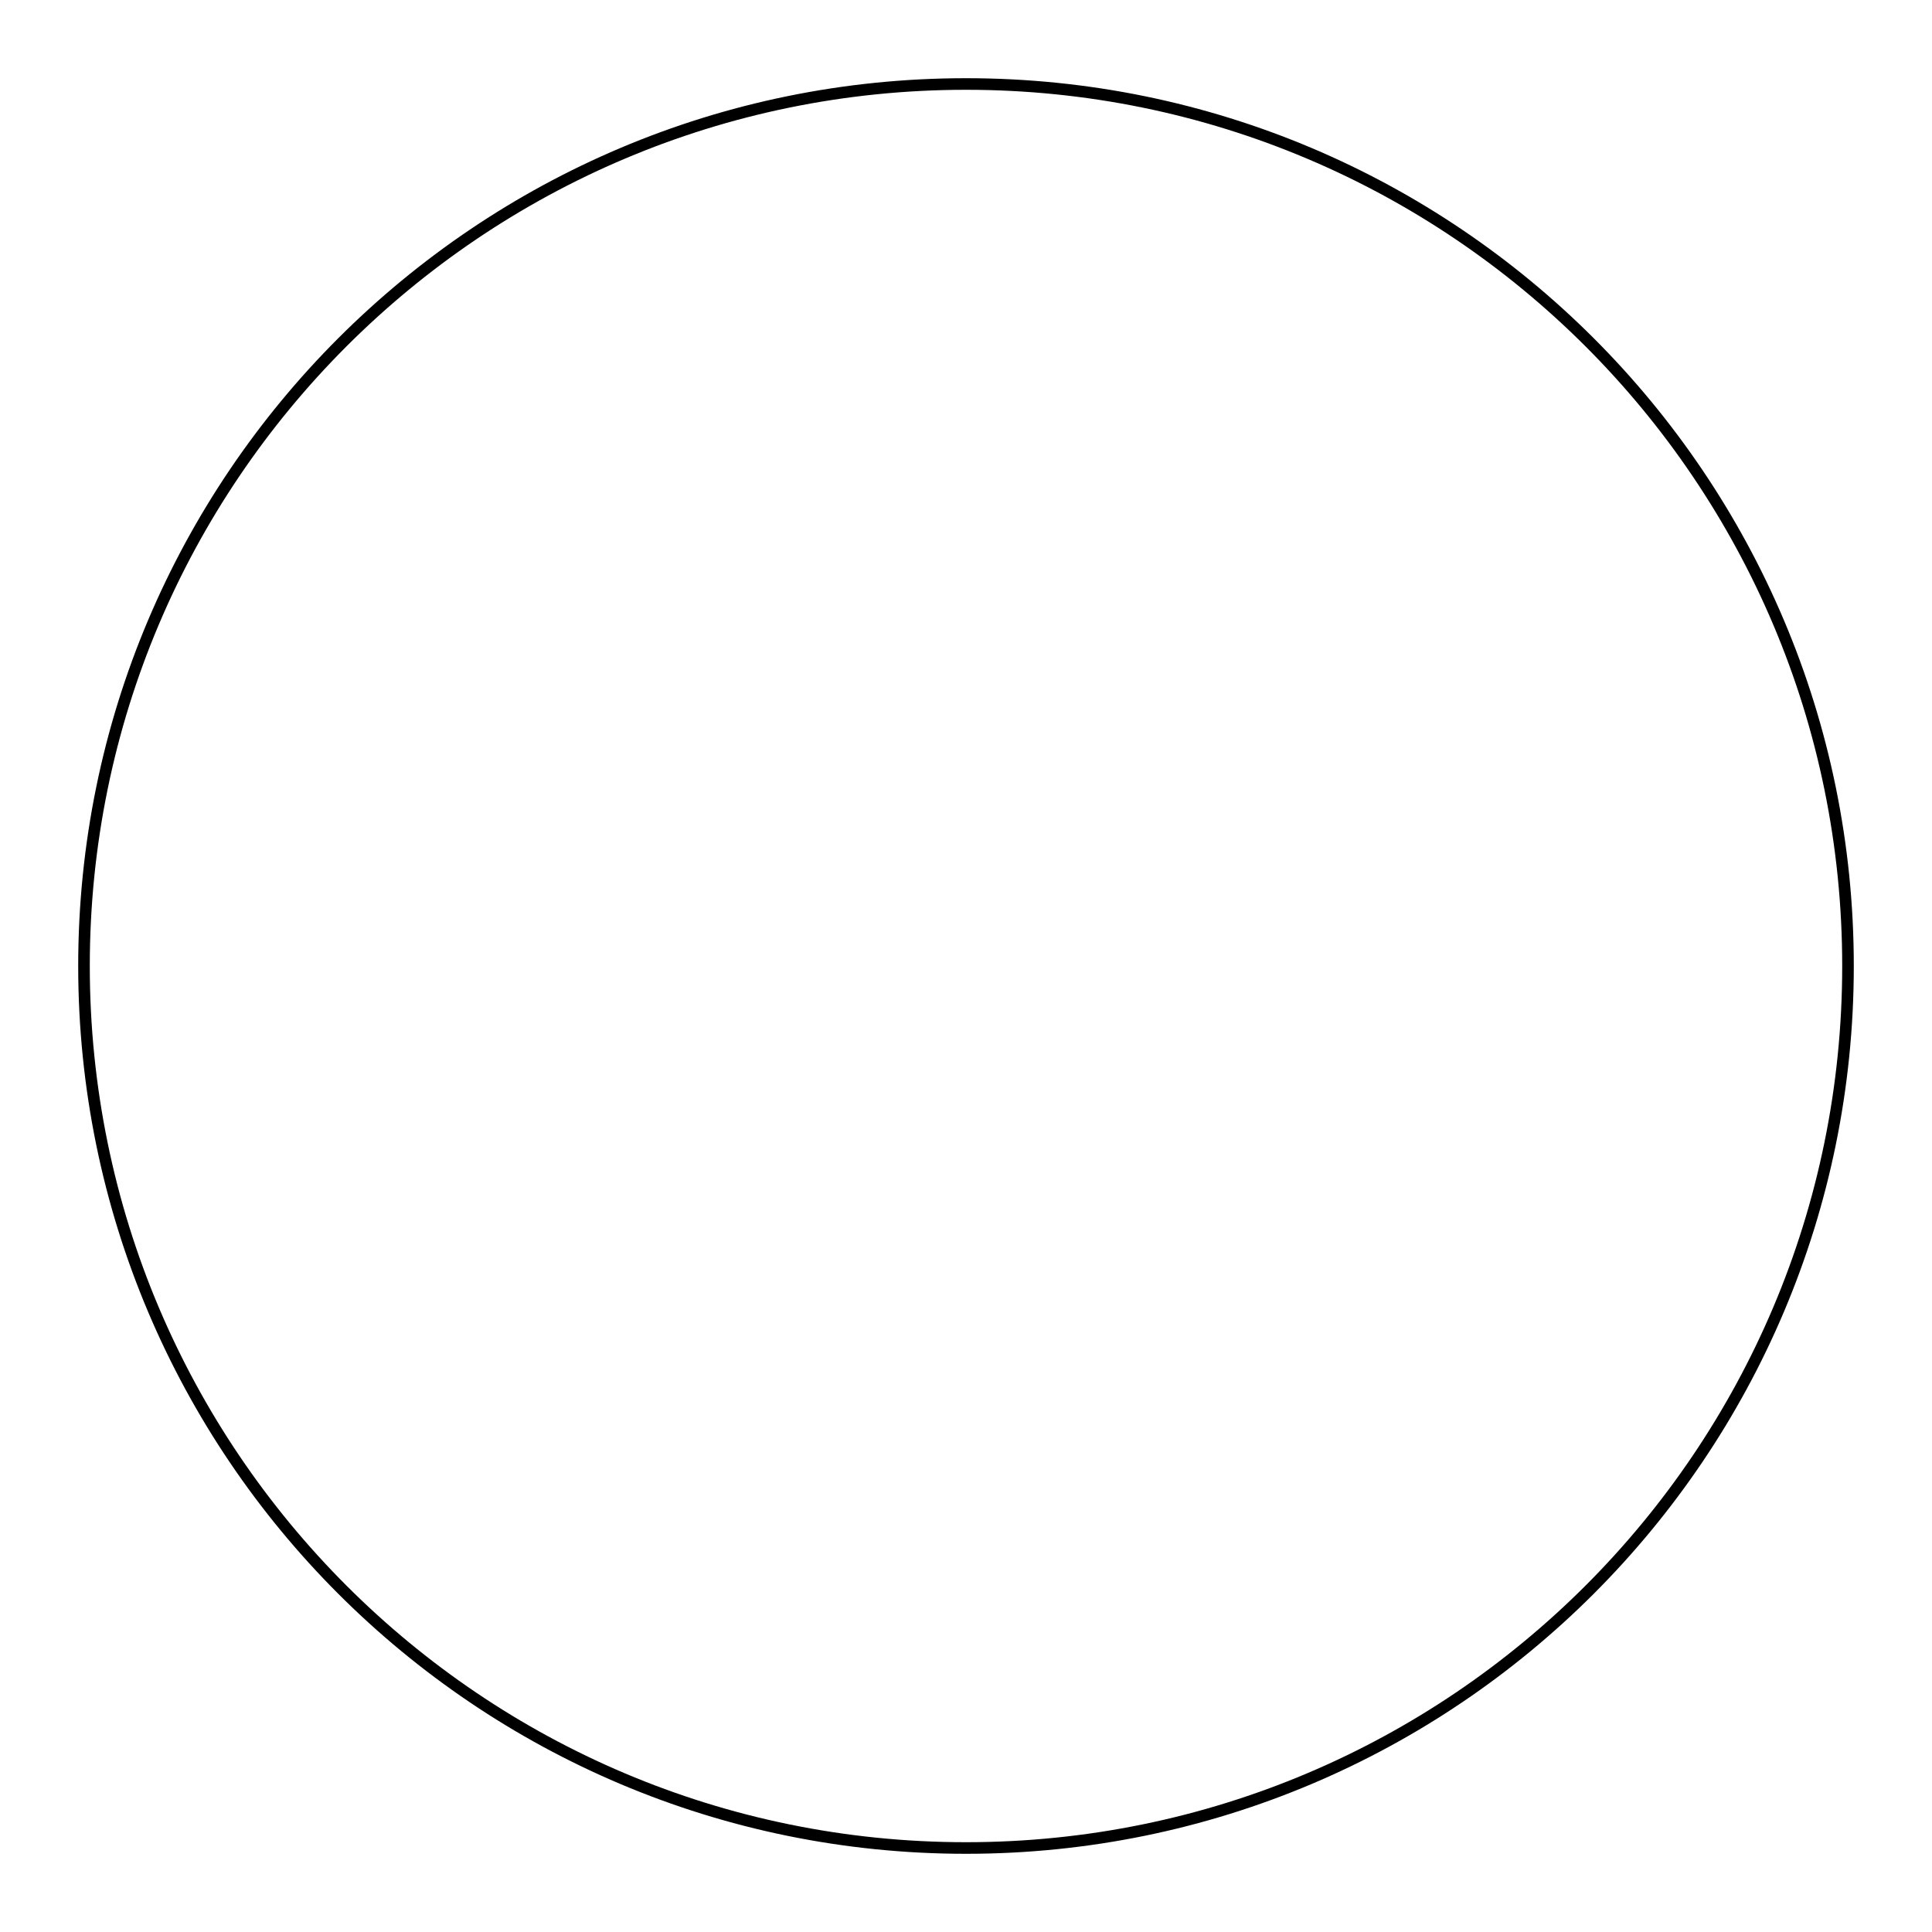
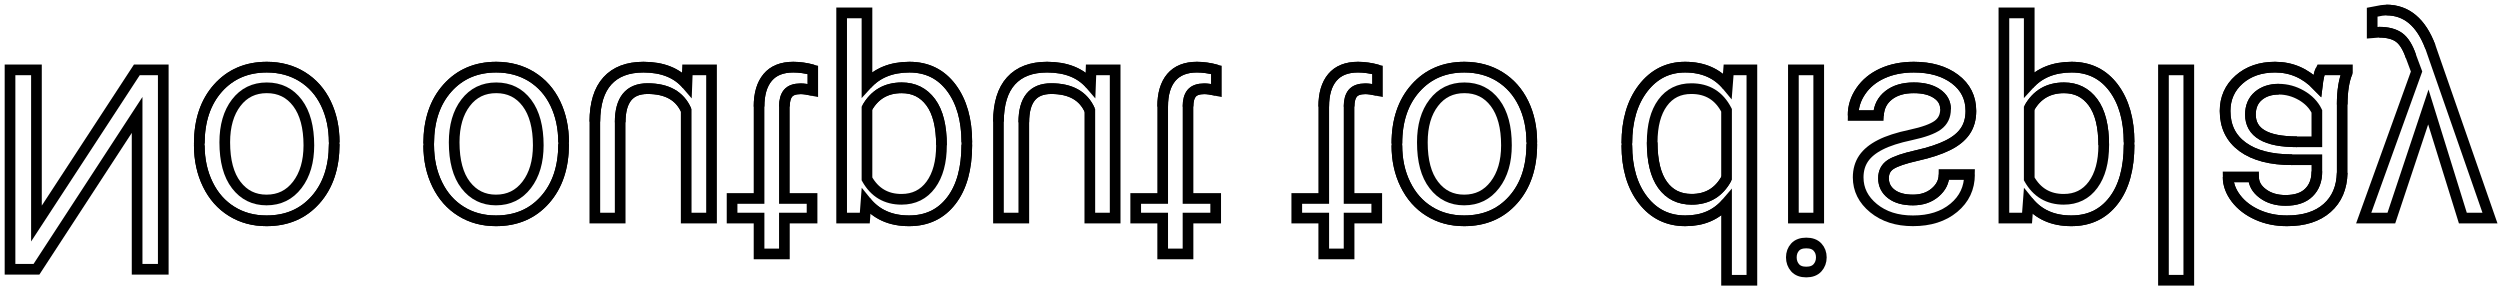
- <svg xmlns="http://www.w3.org/2000/svg" version="1.1" viewBox="-11.5 -11.5 23 23" fill="none" stroke="black" stroke-width="0.6%" vector-effect="non-scaling-stroke">
-   <path d="M -10.5 0 A 10.5 10.5 0 0 0 10.5 0 A 10.5 10.5 0 0 0 -10.5 0 Z" />
+ <svg xmlns="http://www.w3.org/2000/svg" version="1.1" viewBox="1.311 -6.975 249.557 28.975" fill="none" stroke="black" stroke-width="0.6%" vector-effect="non-scaling-stroke">
+   <path d="M 17.609 19.906 L 17.609 0 L 14.971 0 L 4.949 15.34 L 4.949 0 L 2.311 0 L 2.311 19.906 L 4.949 19.906 L 14.998 4.498 L 14.998 19.906 L 17.609 19.906 Z" />
+   <path d="M 21.205 7.355 L 21.205 7.533 Q 21.21 9.71 22.06 11.443 Q 22.91 13.18 24.438 14.123 Q 25.96 15.07 27.918 15.066 Q 30.94 15.07 32.806 12.975 Q 34.67 10.88 34.672 7.41 L 34.672 7.232 Q 34.67 5.07 33.845 3.356 Q 33.02 1.64 31.479 0.684 Q 29.94 -0.27 27.945 -0.273 Q 24.94 -0.27 23.071 1.818 Q 21.21 3.91 21.205 7.355 Z" />
+   <path d="M 21.205 7.533 Q 21.21 9.71 22.06 11.443 Q 22.91 13.18 24.438 14.123 Q 25.96 15.07 27.918 15.066 Q 30.94 15.07 32.806 12.975 Q 34.67 10.88 34.672 7.41" />
+   <path d="M 34.672 7.232 Q 34.67 5.07 33.845 3.356 Q 33.02 1.64 31.479 0.684 Q 29.94 -0.27 27.945 -0.273 Q 24.94 -0.27 23.071 1.818 Q 21.21 3.91 21.205 7.355" />
+   <path d="M 23.748 7.232 Q 23.75 4.77 24.89 3.281 Q 26.03 1.79 27.945 1.791 Q 29.87 1.79 31.008 3.302 Q 32.14 4.81 32.143 7.533 Q 32.14 9.97 30.987 11.478 Q 29.83 12.99 27.918 12.988 Q 26.04 12.99 24.896 11.498 Q 23.75 10.01 23.748 7.232 Q 23.75 4.77 24.89 3.281 Q 26.03 1.79 27.945 1.791 Q 29.87 1.79 31.008 3.302 Q 32.14 4.81 32.143 7.533 Q 32.14 9.97 30.987 11.478 Q 29.83 12.99 27.918 12.988 Q 26.04 12.99 24.896 11.498 Q 23.75 10.01 23.748 7.232 Z" />
+   <path d="M 44.105 7.355 L 44.105 7.533 Q 44.11 9.71 44.96 11.443 Q 45.81 13.18 47.339 14.123 Q 48.86 15.07 50.818 15.066 Q 53.84 15.07 55.706 12.975 Q 57.57 10.88 57.572 7.41 L 57.572 7.232 Q 57.57 5.07 56.745 3.356 Q 55.92 1.64 54.38 0.684 Q 52.84 -0.27 50.846 -0.273 Q 47.84 -0.27 45.972 1.818 Q 44.11 3.91 44.105 7.355 Z" />
+   <path d="M 44.105 7.533 Q 44.11 9.71 44.96 11.443 Q 45.81 13.18 47.339 14.123 Q 48.86 15.07 50.818 15.066 Q 53.84 15.07 55.706 12.975 Q 57.57 10.88 57.572 7.41" />
+   <path d="M 57.572 7.232 Q 57.57 5.07 56.745 3.356 Q 55.92 1.64 54.38 0.684 Q 52.84 -0.27 50.846 -0.273 Q 47.84 -0.27 45.972 1.818 Q 44.11 3.91 44.105 7.355" />
+   <path d="M 46.648 7.232 Q 46.65 4.77 47.79 3.281 Q 48.93 1.79 50.846 1.791 Q 52.77 1.79 53.908 3.302 Q 55.04 4.81 55.043 7.533 Q 55.04 9.97 53.888 11.478 Q 52.73 12.99 50.818 12.988 Q 48.95 12.99 47.797 11.498 Q 46.65 10.01 46.648 7.232 Q 46.65 4.77 47.79 3.281 Q 48.93 1.79 50.846 1.791 Q 52.77 1.79 53.908 3.302 Q 55.04 4.81 55.043 7.533 Q 55.04 9.97 53.888 11.478 Q 52.73 12.99 50.818 12.988 Q 48.95 12.99 47.797 11.498 Q 46.65 10.01 46.648 7.232 Z" />
+   <path d="M 69.932 0 L 69.877 1.463 Q 68.4 -0.27 65.543 -0.273 Q 63.18 -0.27 61.94 1.101 Q 60.7 2.47 60.689 5.168 L 60.689 14.793 L 63.219 14.793 L 63.219 5.236 Q 63.22 1.87 65.953 1.873 Q 68.85 1.87 69.809 4.033 L 69.809 14.793 L 72.338 14.793 L 72.338 0 L 69.932 0 Z" />
+   <path d="M 69.877 1.463 Q 68.4 -0.27 65.543 -0.273 Q 63.18 -0.27 61.94 1.101 Q 60.7 2.47 60.689 5.168" />
+   <path d="M 63.219 5.236 Q 63.22 1.87 65.953 1.873 Q 68.85 1.87 69.809 4.033" />
+   <path d="M 77.082 18.375 L 79.611 18.375 L 79.611 14.793 L 82.373 14.793 L 82.373 12.838 L 79.611 12.838 L 79.611 3.664 Q 79.61 2.78 79.98 2.331 Q 80.35 1.89 81.238 1.887 Q 81.68 1.89 82.441 2.051 L 82.441 0 Q 81.44 -0.27 80.5 -0.273 Q 78.8 -0.27 77.943 0.752 Q 77.08 1.78 77.082 3.664 L 77.082 12.838 L 74.389 12.838 L 74.389 14.793 L 77.082 14.793 L 77.082 18.375 Z" />
+   <path d="M 79.611 3.664 Q 79.61 2.78 79.98 2.331 Q 80.35 1.89 81.238 1.887 Q 81.68 1.89 82.441 2.051" />
+   <path d="M 82.441 0 Q 81.44 -0.27 80.5 -0.273 Q 78.8 -0.27 77.943 0.752 Q 77.08 1.78 77.082 3.664" />
+   <path d="M 97.822 7.465 L 97.822 7.232 Q 97.82 3.86 96.277 1.791 Q 94.73 -0.27 92.094 -0.273 Q 89.4 -0.27 87.855 1.436 L 87.855 -5.688 L 85.326 -5.688 L 85.326 14.793 L 87.637 14.793 L 87.76 13.152 Q 89.3 15.07 92.053 15.066 Q 94.72 15.07 96.271 13.057 Q 97.82 11.05 97.822 7.465 Z" />
+   <path d="M 97.822 7.232 Q 97.82 3.86 96.277 1.791 Q 94.73 -0.27 92.094 -0.273 Q 89.4 -0.27 87.855 1.436" />
+   <path d="M 87.76 13.152 Q 89.3 15.07 92.053 15.066 Q 94.72 15.07 96.271 13.057 Q 97.82 11.05 97.822 7.465" />
+   <path d="M 95.293 7.52 Q 95.29 10.02 94.227 11.471 Q 93.16 12.92 91.301 12.92 Q 89 12.92 87.855 10.883 L 87.855 3.814 Q 88.99 1.79 91.328 1.791 Q 93.15 1.79 94.22 3.233 Q 95.29 4.68 95.293 7.52 Q 95.29 10.02 94.227 11.471 Q 93.16 12.92 91.301 12.92 Q 89 12.92 87.855 10.883" />
+   <path d="M 87.855 3.814 Q 88.99 1.79 91.328 1.791 Q 93.15 1.79 94.22 3.233 Q 95.29 4.68 95.293 7.52" />
+   <path d="M 110.223 0 L 110.168 1.463 Q 108.69 -0.27 105.834 -0.273 Q 103.47 -0.27 102.231 1.101 Q 100.99 2.47 100.98 5.168 L 100.98 14.793 L 103.51 14.793 L 103.51 5.236 Q 103.51 1.87 106.244 1.873 Q 109.14 1.87 110.1 4.033 L 110.1 14.793 L 112.629 14.793 L 112.629 0 L 110.223 0 Z" />
+   <path d="M 110.168 1.463 Q 108.69 -0.27 105.834 -0.273 Q 103.47 -0.27 102.231 1.101 Q 100.99 2.47 100.98 5.168" />
+   <path d="M 103.51 5.236 Q 103.51 1.87 106.244 1.873 Q 109.14 1.87 110.1 4.033" />
+   <path d="M 117.373 18.375 L 119.902 18.375 L 119.902 14.793 L 122.664 14.793 L 122.664 12.838 L 119.902 12.838 L 119.902 3.664 Q 119.9 2.78 120.271 2.331 Q 120.64 1.89 121.529 1.887 Q 121.97 1.89 122.732 2.051 L 122.732 0 Q 121.73 -0.27 120.791 -0.273 Q 119.1 -0.27 118.234 0.752 Q 117.37 1.78 117.373 3.664 L 117.373 12.838 L 114.68 12.838 L 114.68 14.793 L 117.373 14.793 L 117.373 18.375 Z" />
+   <path d="M 119.902 3.664 Q 119.9 2.78 120.271 2.331 Q 120.64 1.89 121.529 1.887 Q 121.97 1.89 122.732 2.051" />
+   <path d="M 122.732 0 Q 121.73 -0.27 120.791 -0.273 Q 119.1 -0.27 118.234 0.752 Q 117.37 1.78 117.373 3.664" />
+   <path d="M 133.451 18.375 L 135.98 18.375 L 135.98 14.793 L 138.742 14.793 L 138.742 12.838 L 135.98 12.838 L 135.98 3.664 Q 135.98 2.78 136.35 2.331 Q 136.72 1.89 137.607 1.887 Q 138.04 1.89 138.811 2.051 L 138.811 0 Q 137.81 -0.27 136.869 -0.273 Q 135.17 -0.27 134.312 0.752 Q 133.45 1.78 133.451 3.664 L 133.451 12.838 L 130.758 12.838 L 130.758 14.793 L 133.451 14.793 L 133.451 18.375 Z" />
+   <path d="M 135.98 3.664 Q 135.98 2.78 136.35 2.331 Q 136.72 1.89 137.607 1.887 Q 138.04 1.89 138.811 2.051" />
+   <path d="M 138.811 0 Q 137.81 -0.27 136.869 -0.273 Q 135.17 -0.27 134.312 0.752 Q 133.45 1.78 133.451 3.664" />
+   <path d="M 140.752 7.355 L 140.752 7.533 Q 140.75 9.71 141.606 11.443 Q 142.46 13.18 143.985 14.123 Q 145.51 15.07 147.465 15.066 Q 150.49 15.07 152.353 12.975 Q 154.22 10.88 154.219 7.41 L 154.219 7.232 Q 154.22 5.07 153.392 3.356 Q 152.56 1.64 151.026 0.684 Q 149.49 -0.27 147.492 -0.273 Q 144.48 -0.27 142.618 1.818 Q 140.75 3.91 140.752 7.355 Z" />
+   <path d="M 140.752 7.533 Q 140.75 9.71 141.606 11.443 Q 142.46 13.18 143.985 14.123 Q 145.51 15.07 147.465 15.066 Q 150.49 15.07 152.353 12.975 Q 154.22 10.88 154.219 7.41" />
+   <path d="M 154.219 7.232 Q 154.22 5.07 153.392 3.356 Q 152.56 1.64 151.026 0.684 Q 149.49 -0.27 147.492 -0.273 Q 144.48 -0.27 142.618 1.818 Q 140.75 3.91 140.752 7.355" />
+   <path d="M 143.295 7.232 Q 143.29 4.77 144.437 3.281 Q 145.58 1.79 147.492 1.791 Q 149.42 1.79 150.555 3.302 Q 151.69 4.81 151.689 7.533 Q 151.69 9.97 150.534 11.478 Q 149.38 12.99 147.465 12.988 Q 145.59 12.99 144.443 11.498 Q 143.29 10.01 143.295 7.232 Q 143.29 4.77 144.437 3.281 Q 145.58 1.79 147.492 1.791 Q 149.42 1.79 150.555 3.302 Q 151.69 4.81 151.689 7.533 Q 151.69 9.97 150.534 11.478 Q 149.38 12.99 147.465 12.988 Q 145.59 12.99 144.443 11.498 Q 143.29 10.01 143.295 7.232 Z" />
+   <path d="M 163.707 7.328 L 163.707 7.52 Q 163.71 10.92 165.32 12.995 Q 166.93 15.07 169.545 15.066 Q 172.14 15.07 173.66 13.289 L 173.66 21 L 176.189 21 L 176.189 0 L 173.865 0 L 173.742 1.586 Q 172.22 -0.27 169.518 -0.273 Q 166.95 -0.27 165.327 1.832 Q 163.71 3.94 163.707 7.328 Z" />
+   <path d="M 163.707 7.52 Q 163.71 10.92 165.32 12.995 Q 166.93 15.07 169.545 15.066 Q 172.14 15.07 173.66 13.289" />
+   <path d="M 173.742 1.586 Q 172.22 -0.27 169.518 -0.273 Q 166.95 -0.27 165.327 1.832 Q 163.71 3.94 163.707 7.328" />
+   <path d="M 166.236 7.232 Q 166.24 4.72 167.275 3.295 Q 168.31 1.87 170.146 1.873 Q 172.55 1.87 173.66 4.033 L 173.66 10.828 Q 172.53 12.92 170.174 12.92 Q 168.31 12.92 167.275 11.484 Q 166.24 10.05 166.236 7.232 Q 166.24 4.72 167.275 3.295 Q 168.31 1.87 170.146 1.873 Q 172.55 1.87 173.66 4.033" />
+   <path d="M 173.66 10.828 Q 172.53 12.92 170.174 12.92 Q 168.31 12.92 167.275 11.484 Q 166.24 10.05 166.236 7.232" />
+   <path d="M 182.861 14.793 L 182.861 0 L 180.332 0 L 180.332 14.793 L 182.861 14.793 Z" />
+   <path d="M 180.127 18.717 Q 180.13 19.33 180.503 19.756 Q 180.88 20.18 181.617 20.18 Q 182.36 20.18 182.738 19.756 Q 183.12 19.33 183.121 18.717 Q 183.12 18.1 182.738 17.691 Q 182.36 17.28 181.617 17.281 Q 180.88 17.28 180.503 17.691 Q 180.13 18.1 180.127 18.717 Q 180.13 19.33 180.503 19.756 Q 180.88 20.18 181.617 20.18 Q 182.36 20.18 182.738 19.756 Q 183.12 19.33 183.121 18.717 Q 183.12 18.1 182.738 17.691 Q 182.36 17.28 181.617 17.281 Q 180.88 17.28 180.503 17.691 Q 180.13 18.1 180.127 18.717 Z" />
+   <path d="M 195.521 3.924 Q 195.52 4.95 194.749 5.517 Q 193.98 6.08 192.056 6.494 Q 190.13 6.9 189.007 7.479 Q 187.88 8.05 187.339 8.846 Q 186.8 9.64 186.799 10.732 Q 186.8 12.55 188.337 13.809 Q 189.88 15.07 192.268 15.066 Q 194.78 15.07 196.349 13.768 Q 197.91 12.47 197.914 10.445 L 195.371 10.445 Q 195.37 11.48 194.489 12.236 Q 193.61 12.99 192.268 12.988 Q 190.89 12.99 190.107 12.387 Q 189.33 11.79 189.328 10.814 Q 189.33 9.9 190.053 9.434 Q 190.78 8.97 192.671 8.545 Q 194.56 8.12 195.74 7.533 Q 196.92 6.95 197.483 6.118 Q 198.05 5.29 198.051 4.102 Q 198.05 2.12 196.465 0.923 Q 194.88 -0.27 192.35 -0.273 Q 190.57 -0.27 189.205 0.355 Q 187.84 0.98 187.065 2.112 Q 186.29 3.24 186.293 4.553 L 188.822 4.553 Q 188.89 3.28 189.841 2.536 Q 190.79 1.79 192.35 1.791 Q 193.79 1.79 194.653 2.372 Q 195.52 2.95 195.521 3.924 Q 195.52 4.95 194.749 5.517 Q 193.98 6.08 192.056 6.494 Q 190.13 6.9 189.007 7.479 Q 187.88 8.05 187.339 8.846 Q 186.8 9.64 186.799 10.732 Q 186.8 12.55 188.337 13.809 Q 189.88 15.07 192.268 15.066 Q 194.78 15.07 196.349 13.768 Q 197.91 12.47 197.914 10.445" />
+   <path d="M 195.371 10.445 Q 195.37 11.48 194.489 12.236 Q 193.61 12.99 192.268 12.988 Q 190.89 12.99 190.107 12.387 Q 189.33 11.79 189.328 10.814 Q 189.33 9.9 190.053 9.434 Q 190.78 8.97 192.671 8.545 Q 194.56 8.12 195.74 7.533 Q 196.92 6.95 197.483 6.118 Q 198.05 5.29 198.051 4.102 Q 198.05 2.12 196.465 0.923 Q 194.88 -0.27 192.35 -0.273 Q 190.57 -0.27 189.205 0.355 Q 187.84 0.98 187.065 2.112 Q 186.29 3.24 186.293 4.553" />
+   <path d="M 188.822 4.553 Q 188.89 3.28 189.841 2.536 Q 190.79 1.79 192.35 1.791 Q 193.79 1.79 194.653 2.372 Q 195.52 2.95 195.521 3.924" />
+   <path d="M 213.842 7.465 L 213.842 7.232 Q 213.84 3.86 212.297 1.791 Q 210.75 -0.27 208.113 -0.273 Q 205.42 -0.27 203.875 1.436 L 203.875 -5.688 L 201.346 -5.688 L 201.346 14.793 L 203.656 14.793 L 203.779 13.152 Q 205.32 15.07 208.072 15.066 Q 210.74 15.07 212.29 13.057 Q 213.84 11.05 213.842 7.465 Z" />
+   <path d="M 213.842 7.232 Q 213.84 3.86 212.297 1.791 Q 210.75 -0.27 208.113 -0.273 Q 205.42 -0.27 203.875 1.436" />
+   <path d="M 203.779 13.152 Q 205.32 15.07 208.072 15.066 Q 210.74 15.07 212.29 13.057 Q 213.84 11.05 213.842 7.465" />
+   <path d="M 211.312 7.52 Q 211.31 10.02 210.246 11.471 Q 209.18 12.92 207.32 12.92 Q 205.02 12.92 203.875 10.883 L 203.875 3.814 Q 205.01 1.79 207.348 1.791 Q 209.17 1.79 210.239 3.233 Q 211.31 4.68 211.312 7.52 Q 211.31 10.02 210.246 11.471 Q 209.18 12.92 207.32 12.92 Q 205.02 12.92 203.875 10.883" />
+   <path d="M 203.875 3.814 Q 205.01 1.79 207.348 1.791 Q 209.17 1.79 210.239 3.233 Q 211.31 4.68 211.312 7.52" />
+   <path d="M 219.803 21 L 219.803 0 L 217.273 0 L 217.273 21 L 219.803 21 Z" />
+   <path d="M 235.635 0 L 232.982 0 Q 232.76 0.44 232.627 1.559 Q 230.86 -0.27 228.416 -0.273 Q 226.23 -0.27 224.827 0.964 Q 223.43 2.2 223.426 4.102 Q 223.43 6.41 225.183 7.69 Q 226.94 8.97 230.125 8.969 L 232.586 8.969 L 232.586 10.131 Q 232.59 11.46 231.793 12.243 Q 231 13.03 229.455 13.029 Q 228.1 13.03 227.186 12.346 Q 226.27 11.66 226.27 10.691 L 223.727 10.691 Q 223.73 11.8 224.513 12.831 Q 225.3 13.86 226.646 14.465 Q 227.99 15.07 229.605 15.066 Q 232.16 15.07 233.611 13.788 Q 235.06 12.51 235.115 10.268 L 235.115 3.459 Q 235.12 1.42 235.635 0.219 L 235.635 0 Z" />
+   <path d="M 232.982 0 Q 232.76 0.44 232.627 1.559 Q 230.86 -0.27 228.416 -0.273 Q 226.23 -0.27 224.827 0.964 Q 223.43 2.2 223.426 4.102 Q 223.43 6.41 225.183 7.69 Q 226.94 8.97 230.125 8.969" />
+   <path d="M 232.586 10.131 Q 232.59 11.46 231.793 12.243 Q 231 13.03 229.455 13.029 Q 228.1 13.03 227.186 12.346 Q 226.27 11.66 226.27 10.691" />
+   <path d="M 223.727 10.691 Q 223.73 11.8 224.513 12.831 Q 225.3 13.86 226.646 14.465 Q 227.99 15.07 229.605 15.066 Q 232.16 15.07 233.611 13.788 Q 235.06 12.51 235.115 10.268" />
+   <path d="M 235.115 3.459 Q 235.12 1.42 235.635 0.219" />
+   <path d="M 228.785 1.928 Q 229.97 1.93 231.041 2.543 Q 232.11 3.16 232.586 4.143 L 232.586 7.178 L 230.604 7.178 Q 225.96 7.18 225.955 4.457 Q 225.96 3.27 226.748 2.598 Q 227.54 1.93 228.785 1.928 Q 229.97 1.93 231.041 2.543 Q 232.11 3.16 232.586 4.143" />
+   <path d="M 230.604 7.178 Q 225.96 7.18 225.955 4.457 Q 225.96 3.27 226.748 2.598 Q 227.54 1.93 228.785 1.928" />
+   <path d="M 240.023 14.793 L 243.715 3.705 L 247.16 14.793 L 249.867 14.793 L 243.92 -2.283 Q 242.54 -5.97 239.531 -5.975 L 239.053 -5.934 L 238.109 -5.756 L 238.109 -3.705 L 238.793 -3.76 Q 240.08 -3.76 240.796 -3.24 Q 241.51 -2.72 241.979 -1.34 L 242.539 0.164 L 237.262 14.793 L 240.023 14.793 Z" />
+   <path d="M 243.92 -2.283 Q 242.54 -5.97 239.531 -5.975" />
+   <path d="M 238.793 -3.76 Q 240.08 -3.76 240.796 -3.24 Q 241.51 -2.72 241.979 -1.34" />
</svg>
